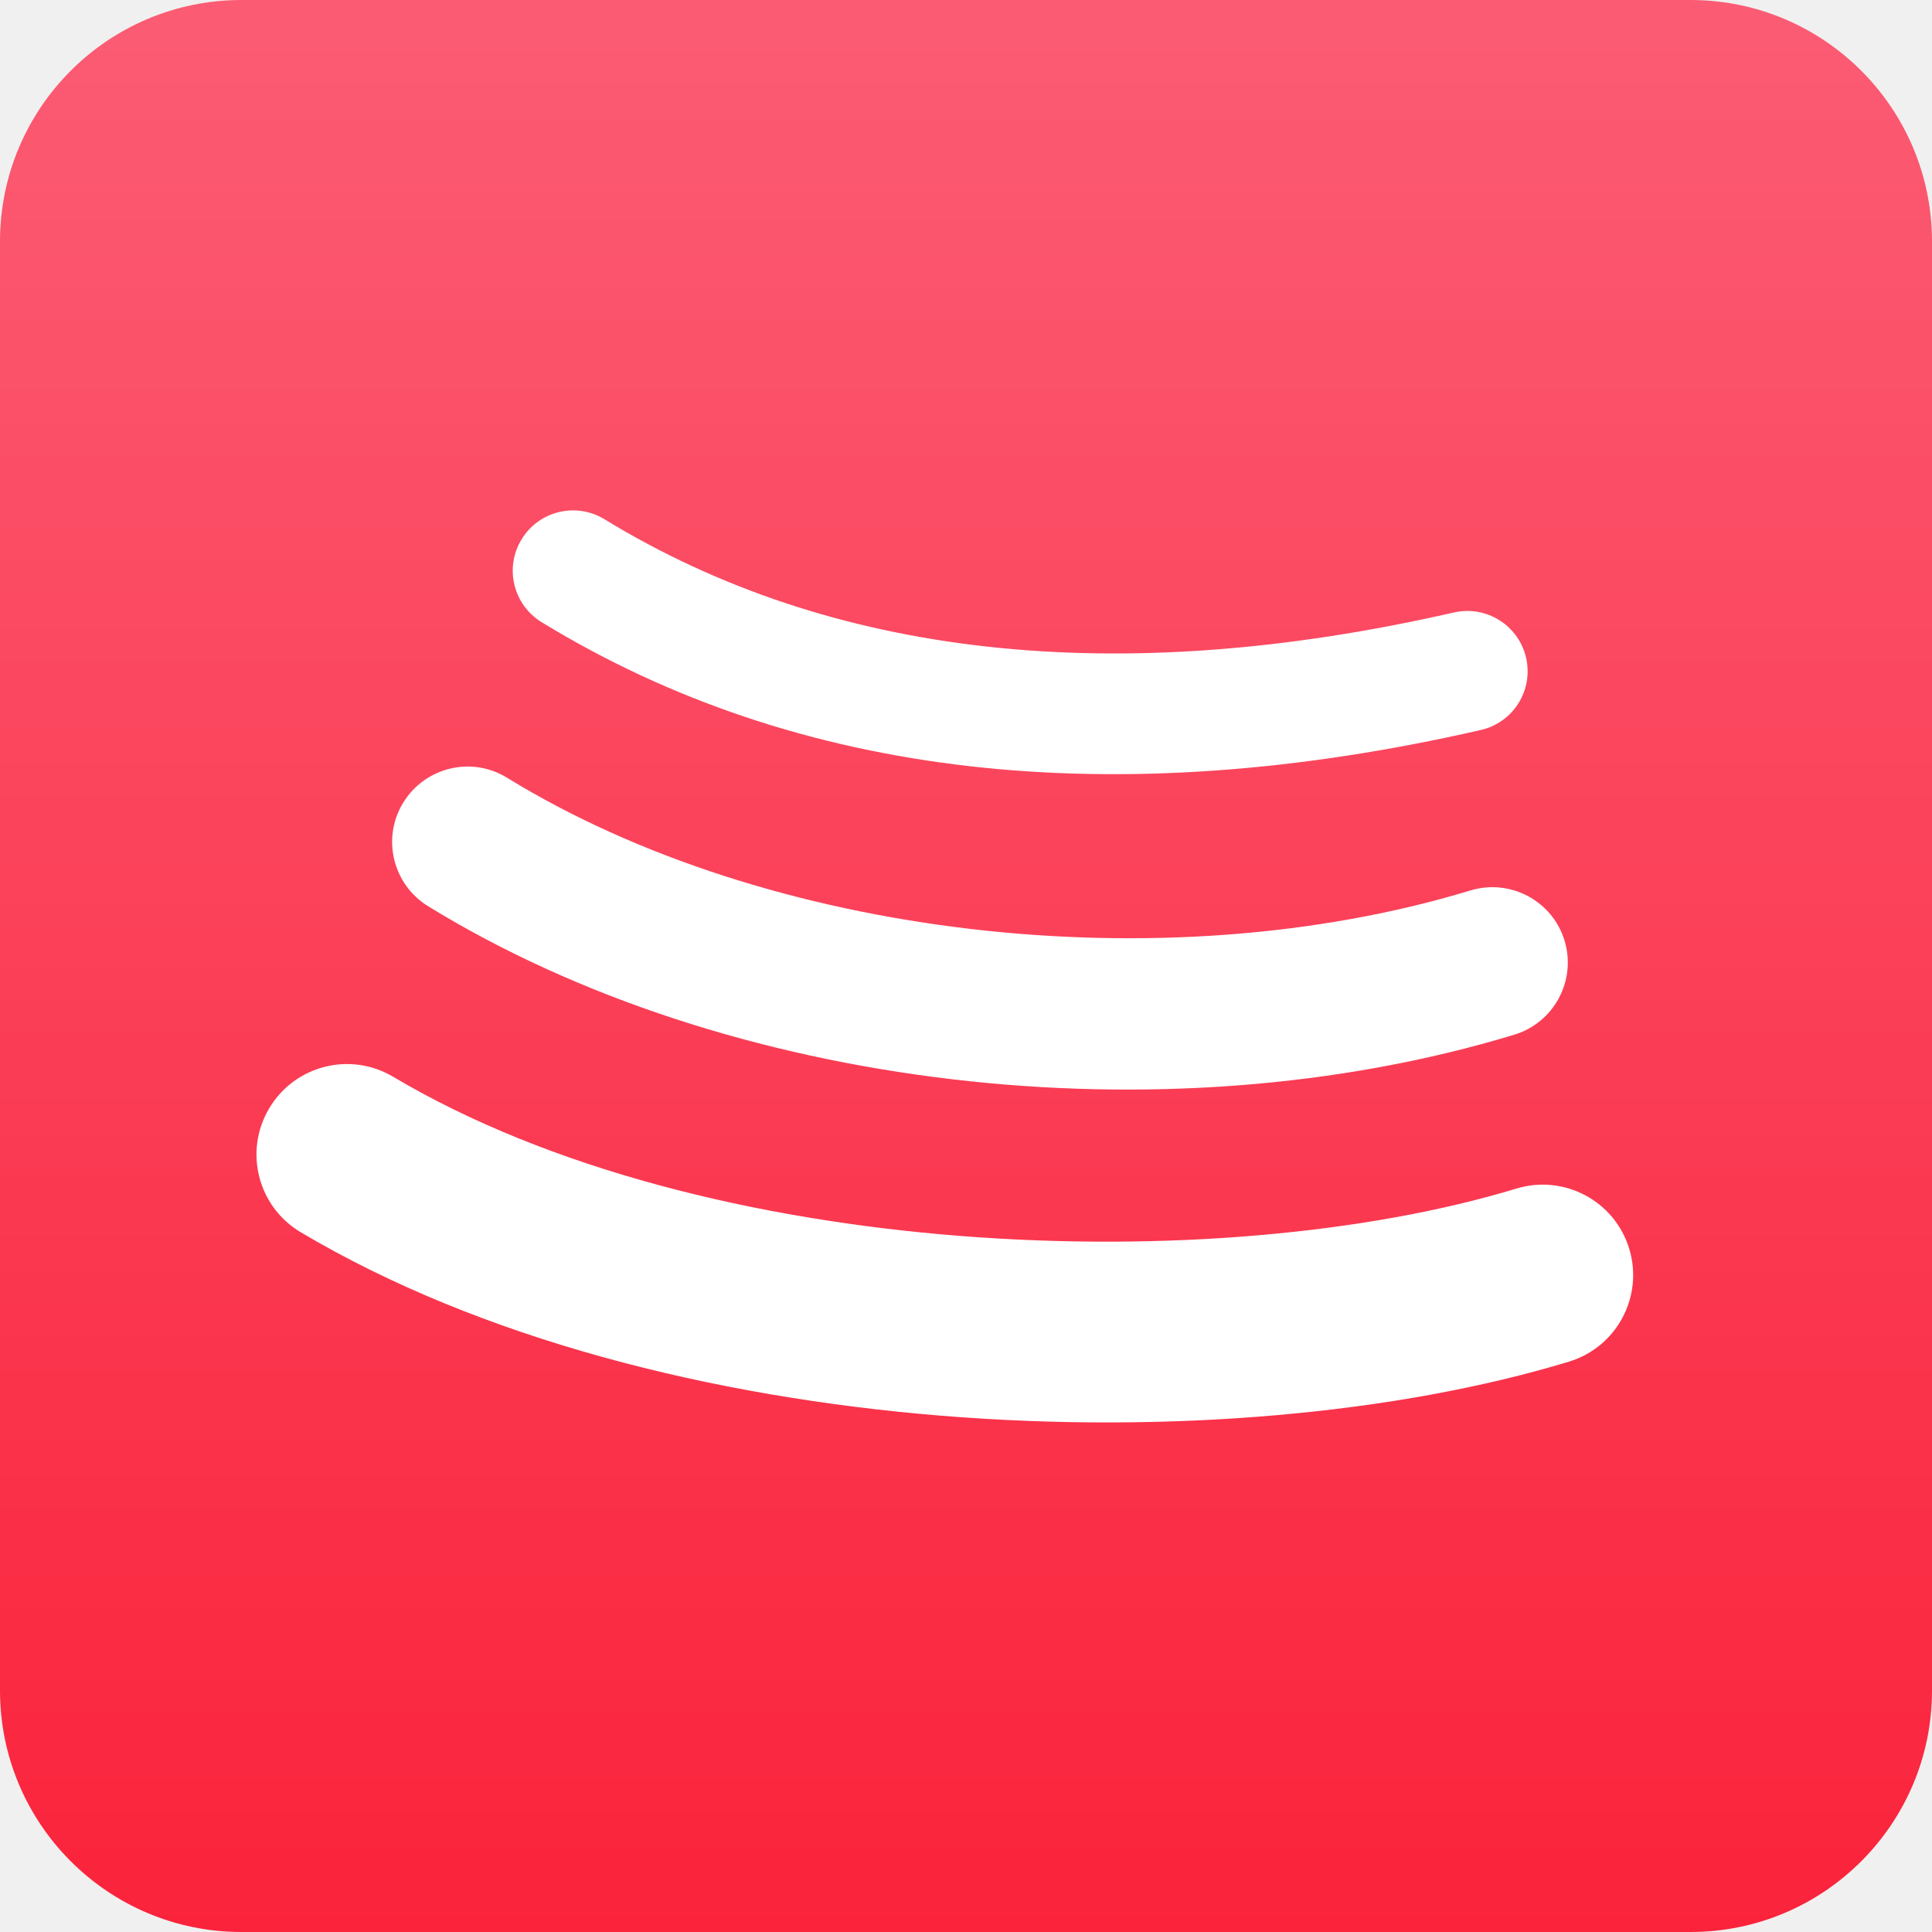
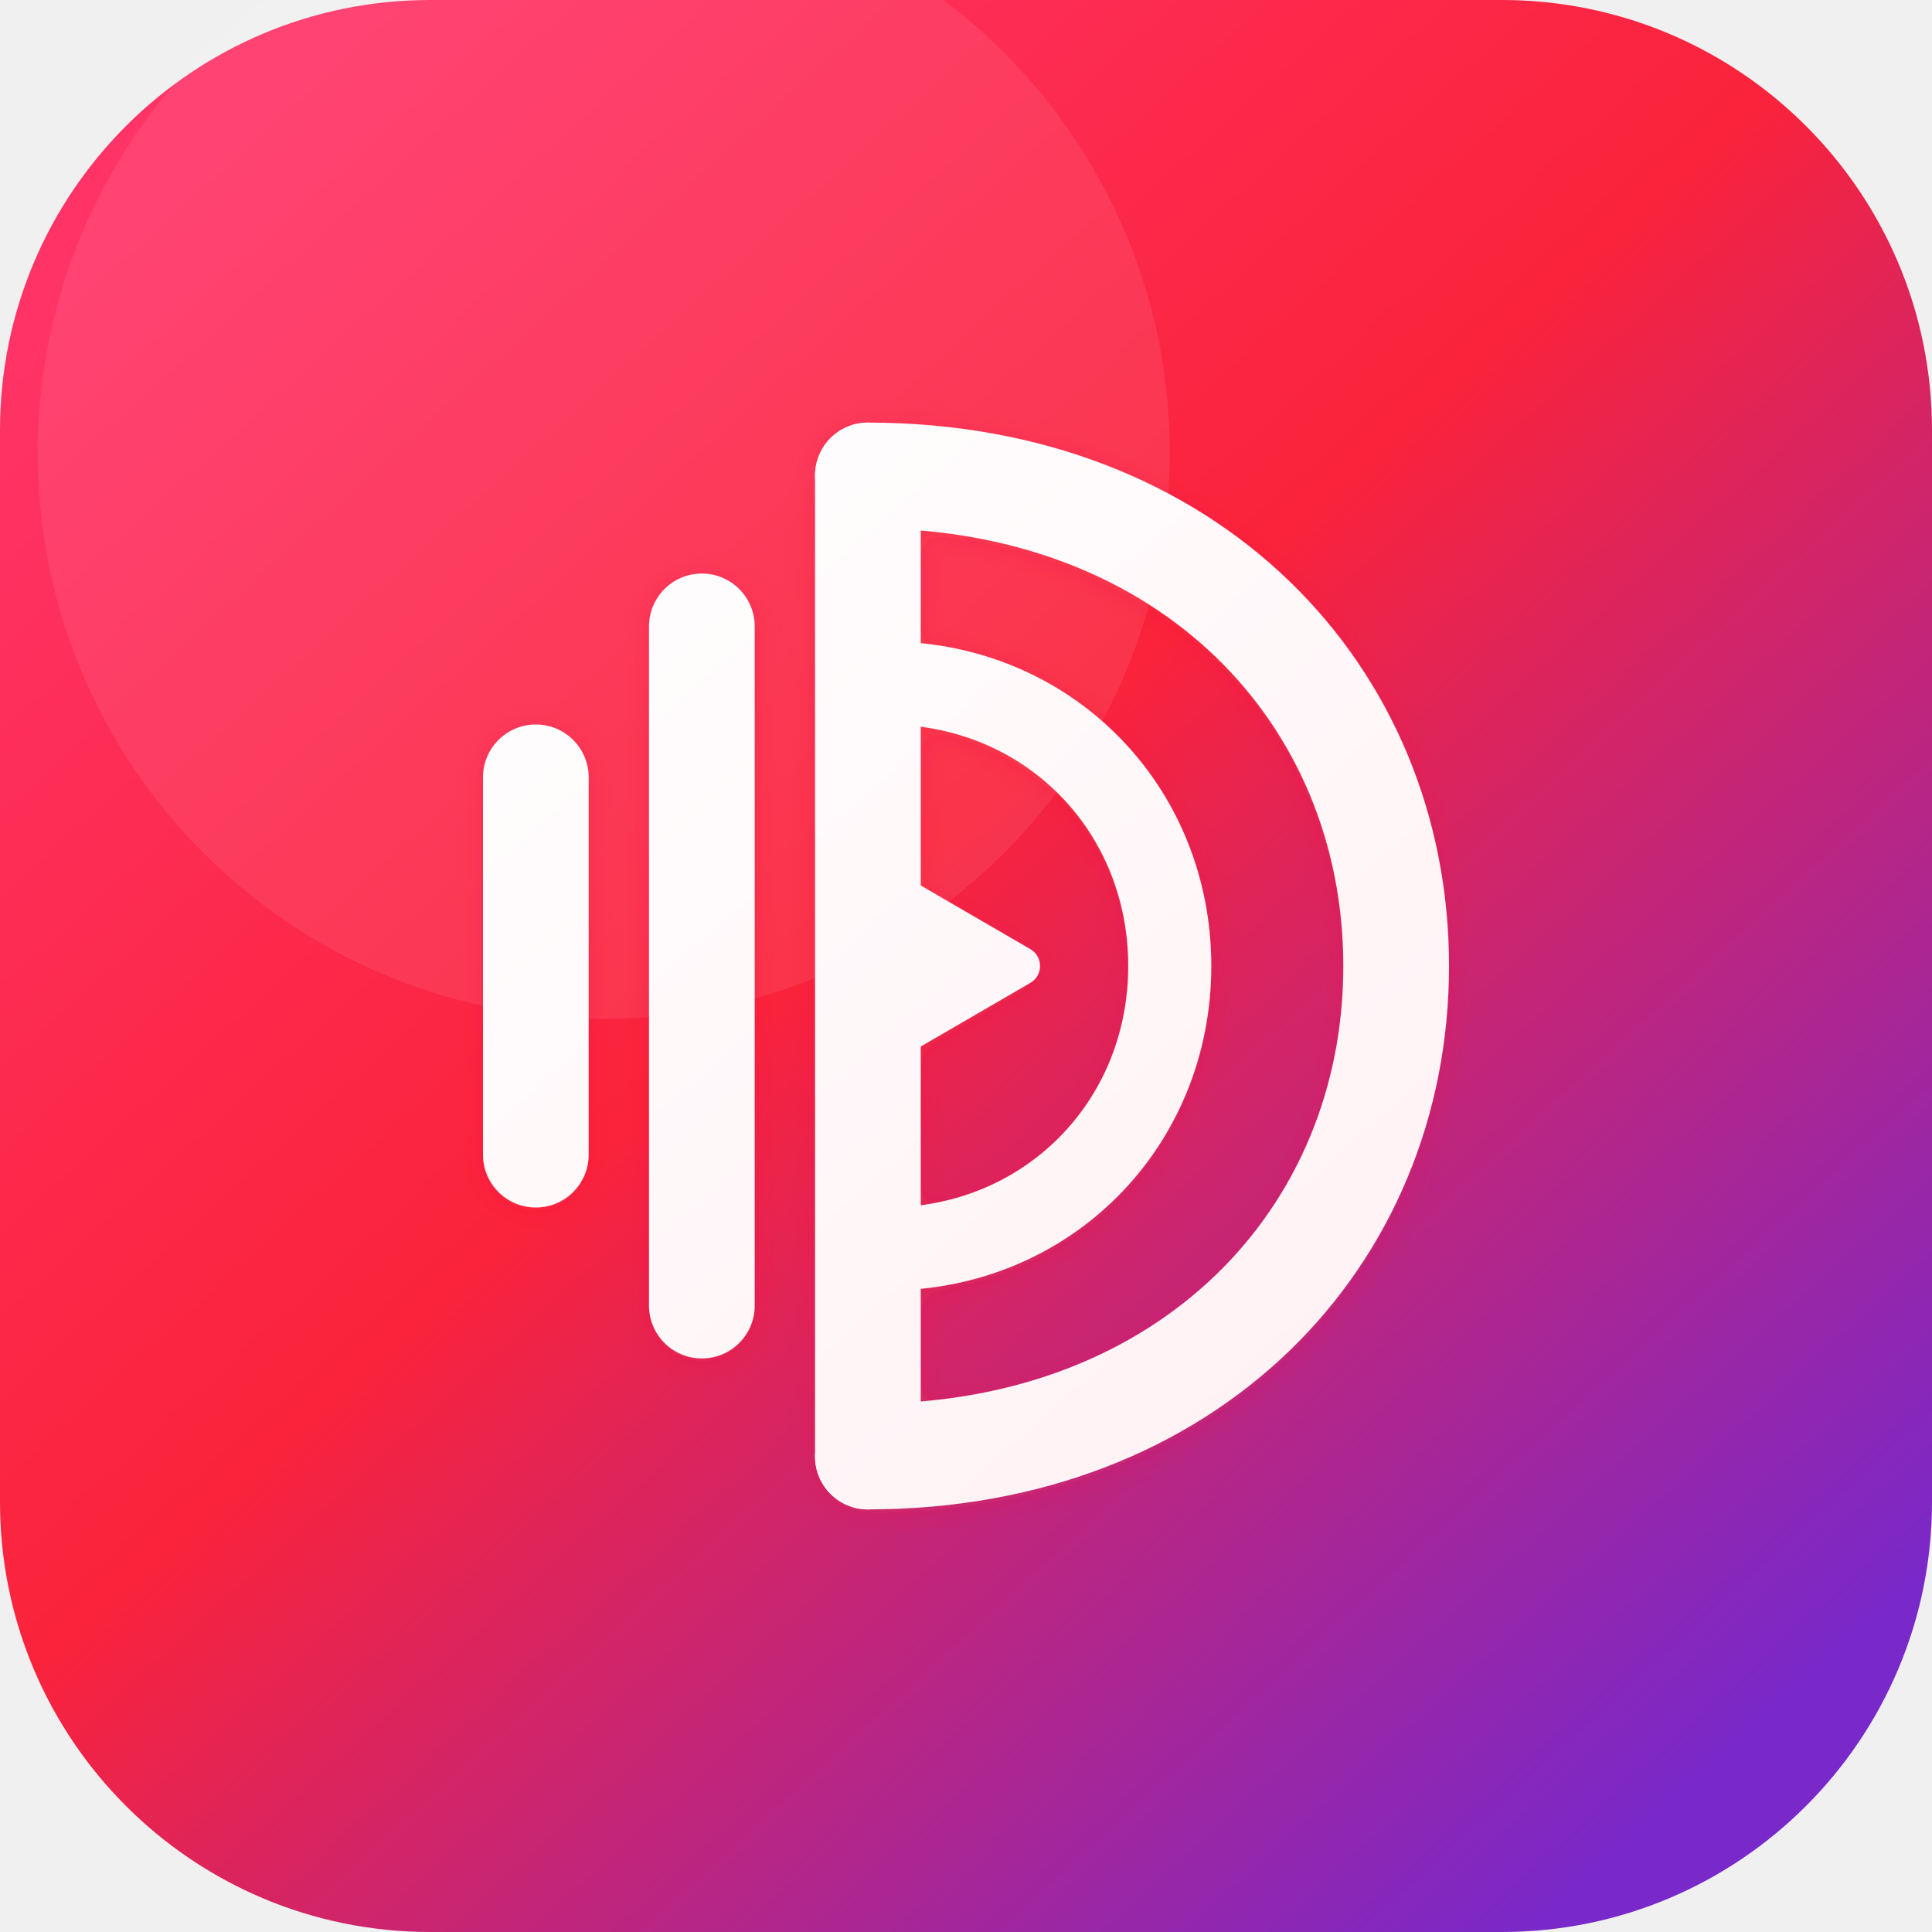
<svg xmlns="http://www.w3.org/2000/svg" width="1024" height="1024" viewBox="0 0 1024 1024" fill="none">
-   <rect width="1024" height="1024" rx="128" fill="url(#paint0_linear_1_3)" />
-   <path d="M142.673 587.458C156.137 564.68 185.634 557.171 208.339 570.696H208.363C373.538 668.803 646.056 677.824 803.759 629.96C829.083 622.28 855.863 636.576 863.537 661.9C871.211 687.236 856.927 713.999 831.585 721.698C650.553 776.654 349.61 766.036 159.441 653.143C136.614 639.624 129.148 610.206 142.673 587.458ZM213.749 425.386C225.316 406.567 249.917 400.631 268.705 412.198C406.463 496.89 616.454 521.412 779.396 471.951C800.527 465.569 822.846 477.478 829.26 498.574C835.624 519.705 823.709 541.982 802.614 548.408C616.491 604.882 385.105 577.526 226.906 480.312C208.118 468.745 202.183 444.15 213.749 425.386ZM276.478 285.823C285.657 270.768 305.363 265.994 320.418 275.235C440.747 348.734 592.225 365.381 770.619 324.622C787.81 320.706 804.946 331.476 808.862 348.673C812.797 365.87 802.069 383.005 784.836 386.922C589.612 431.542 422.154 412.32 287.064 329.763C272.01 320.522 267.237 300.877 276.478 285.823Z" fill="white" />
  <defs>
-     <linearGradient id="paint0_linear_1_3" x1="512" y1="0" x2="512" y2="1024" gradientUnits="userSpaceOnUse">
-       <stop stop-color="#FB5C74" />
-       <stop offset="1" stop-color="#FA233B" />
+     <linearGradient id="dhvani_bg" x1="120" y1="80" x2="904" y2="944" gradientUnits="userSpaceOnUse">
+       <stop offset="0%" stop-color="#FF3366" />
+       <stop offset="45%" stop-color="#FA233B" />
+       <stop offset="100%" stop-color="#7928CA" />
    </linearGradient>
+     <linearGradient id="dhvani_symbol" x1="256" y1="224" x2="768" y2="800" gradientUnits="userSpaceOnUse">
+       <stop offset="0%" stop-color="#FFFFFF" />
+       <stop offset="100%" stop-color="#FFF0F3" />
+     </linearGradient>
+     <filter id="glow" x="150" y="150" width="724" height="724" filterUnits="userSpaceOnUse" color-interpolation-filters="sRGB">
+       <feDropShadow dx="0" dy="14" stdDeviation="22" flood-color="#000000" flood-opacity="0.30" />
+       <feDropShadow dx="0" dy="2" stdDeviation="6" flood-color="#FA233B" flood-opacity="0.25" />
+     </filter>
  </defs>
+   <rect width="1024" height="1024" rx="228" fill="url(#dhvani_bg)" />
+   <circle cx="320" cy="240" r="300" fill="white" fill-opacity="0.08" />
+   <g filter="url(#glow)">
+     <rect x="256" y="384" width="56" height="256" rx="28" fill="url(#dhvani_symbol)" />
+     <rect x="344" y="304" width="56" height="416" rx="28" fill="url(#dhvani_symbol)" />
+     <rect x="432" y="224" width="56" height="576" rx="28" fill="url(#dhvani_symbol)" />
+     <path d="M 460 252 C 630 252, 740 368, 740 512 C 740 656, 630 772, 460 772" stroke="url(#dhvani_symbol)" stroke-width="56" stroke-linecap="round" fill="none" />
+     <path d="M 470 362 C 555 362, 620 428, 620 512 C 620 596, 555 662, 470 662" stroke="url(#dhvani_symbol)" stroke-width="44" stroke-linecap="round" fill="none" />
+     <path d="M 468 476 C 468 468, 477 463, 484 467 L 546 503 C 553 507, 553 517, 546 521 L 484 557 C 477 561, 468 556, 468 548 Z" fill="url(#dhvani_symbol)" />
+   </g>
</svg>
